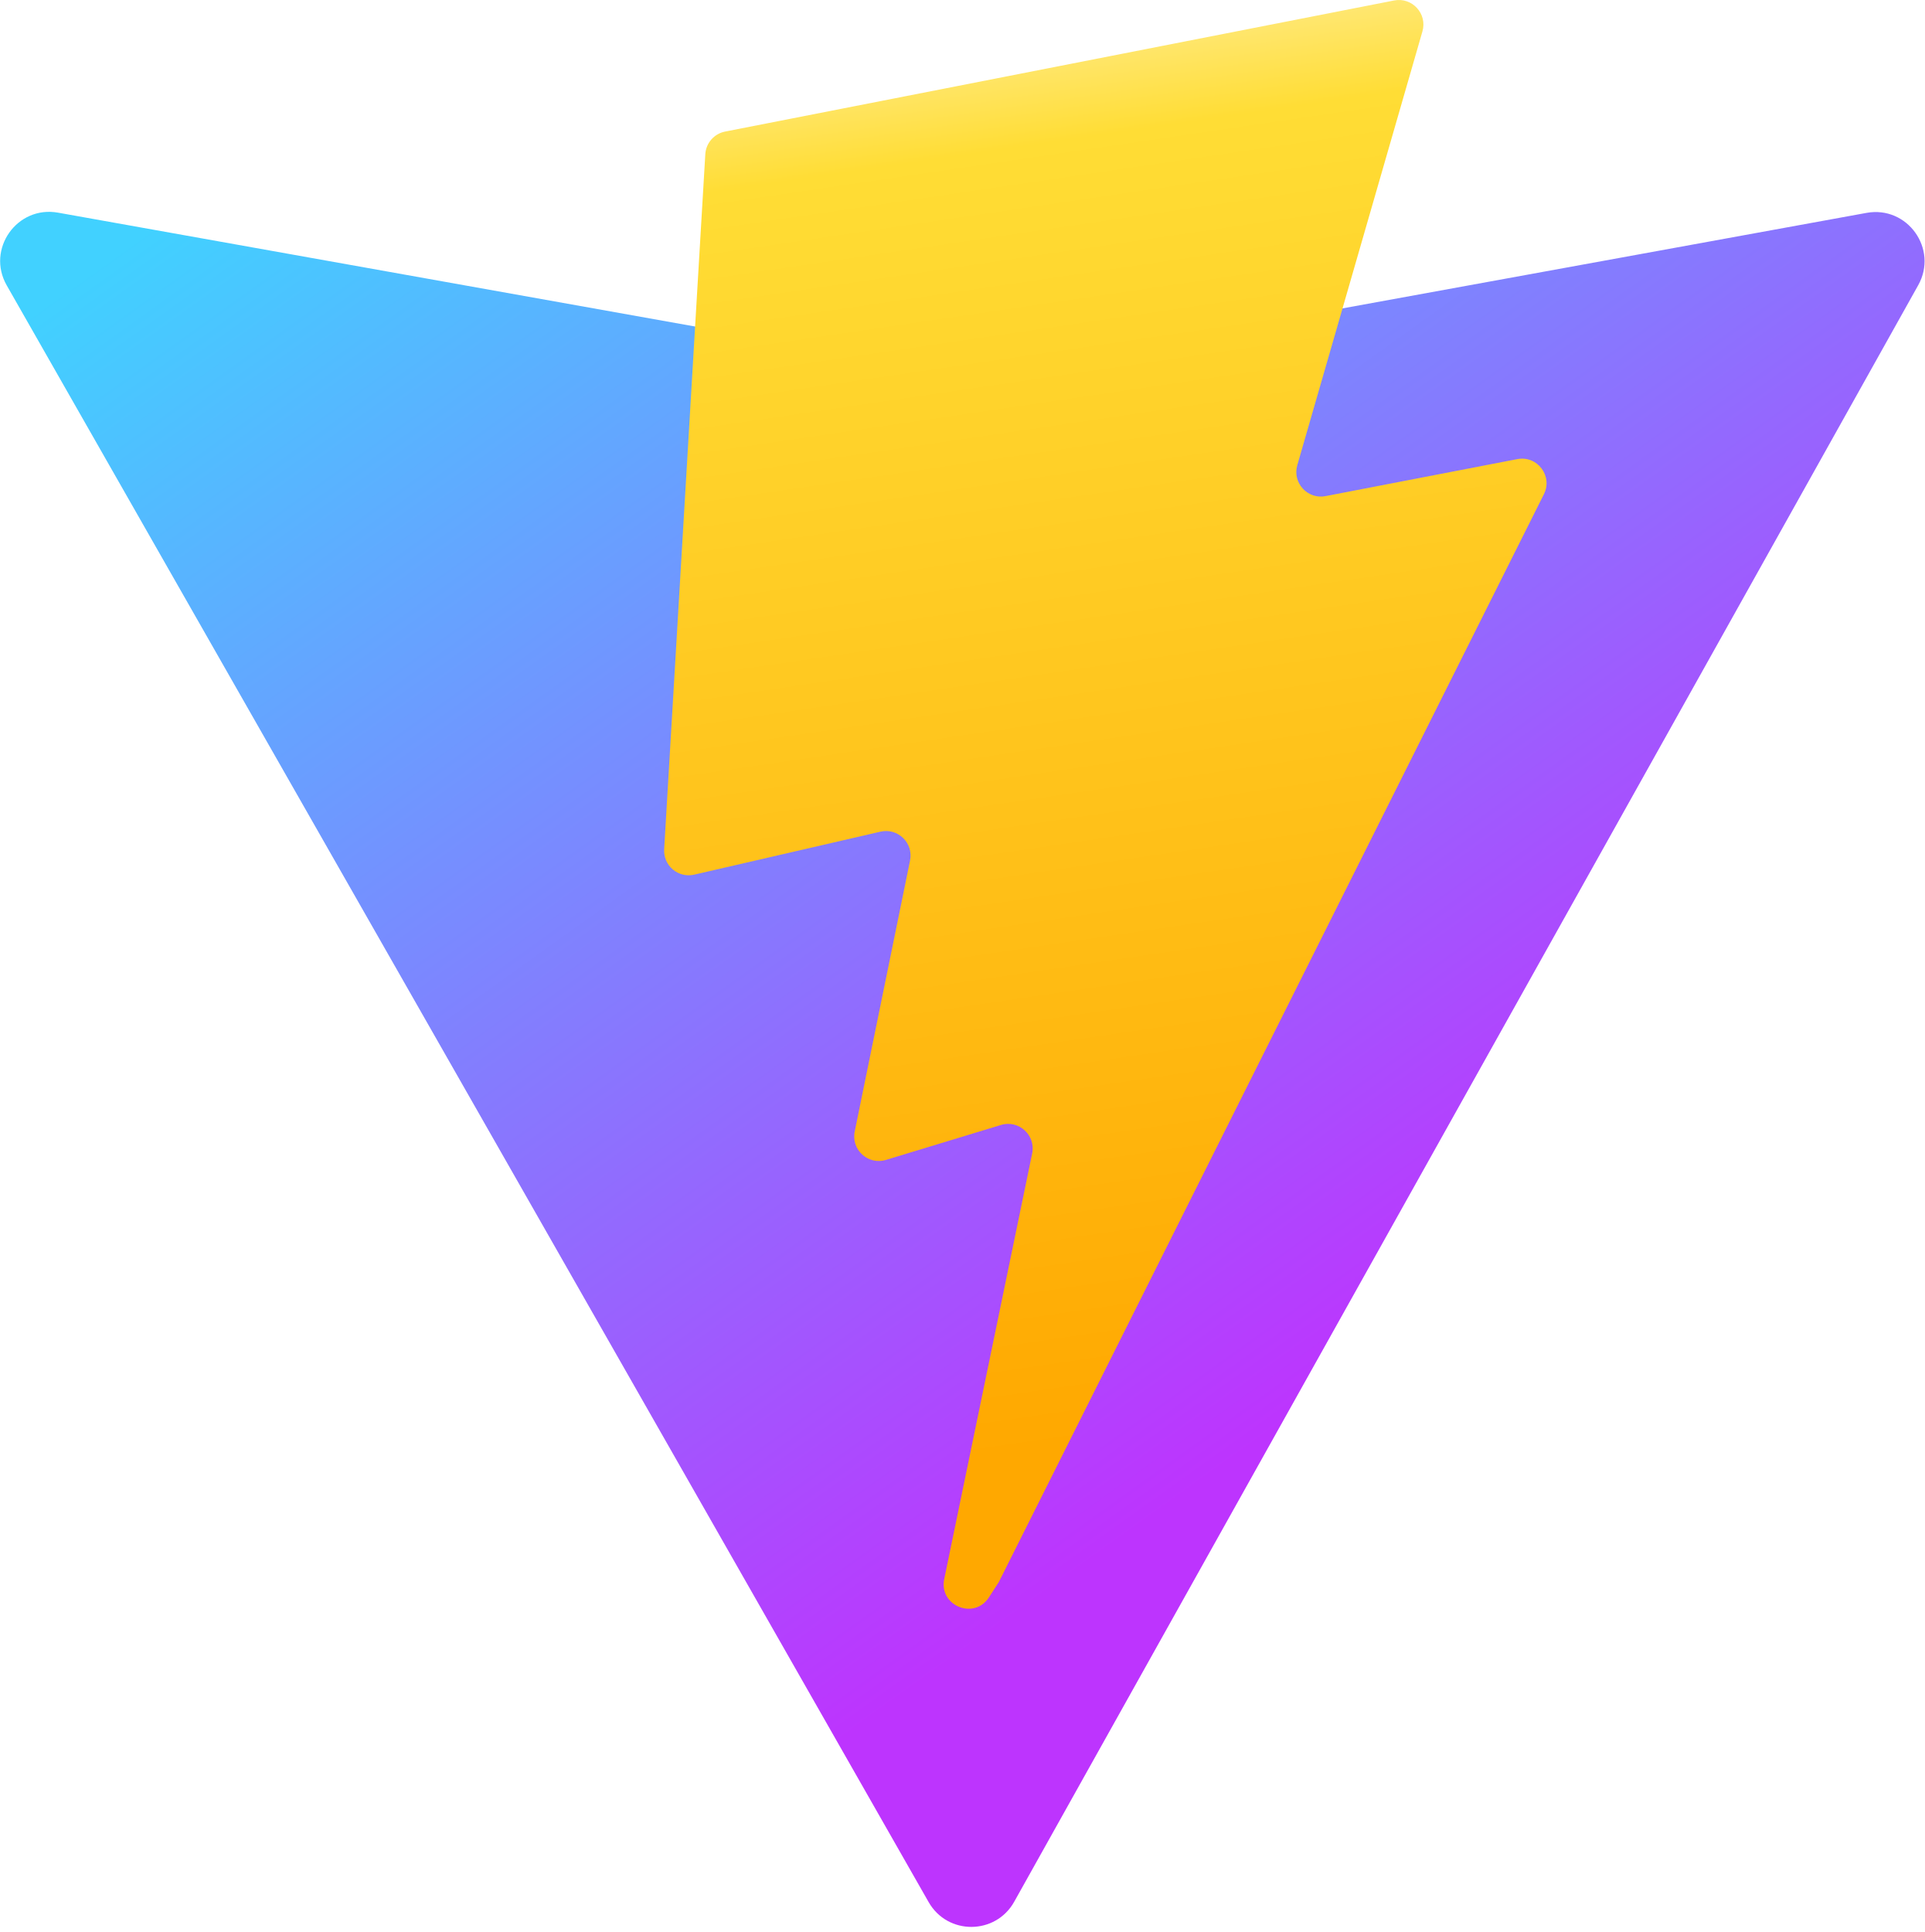
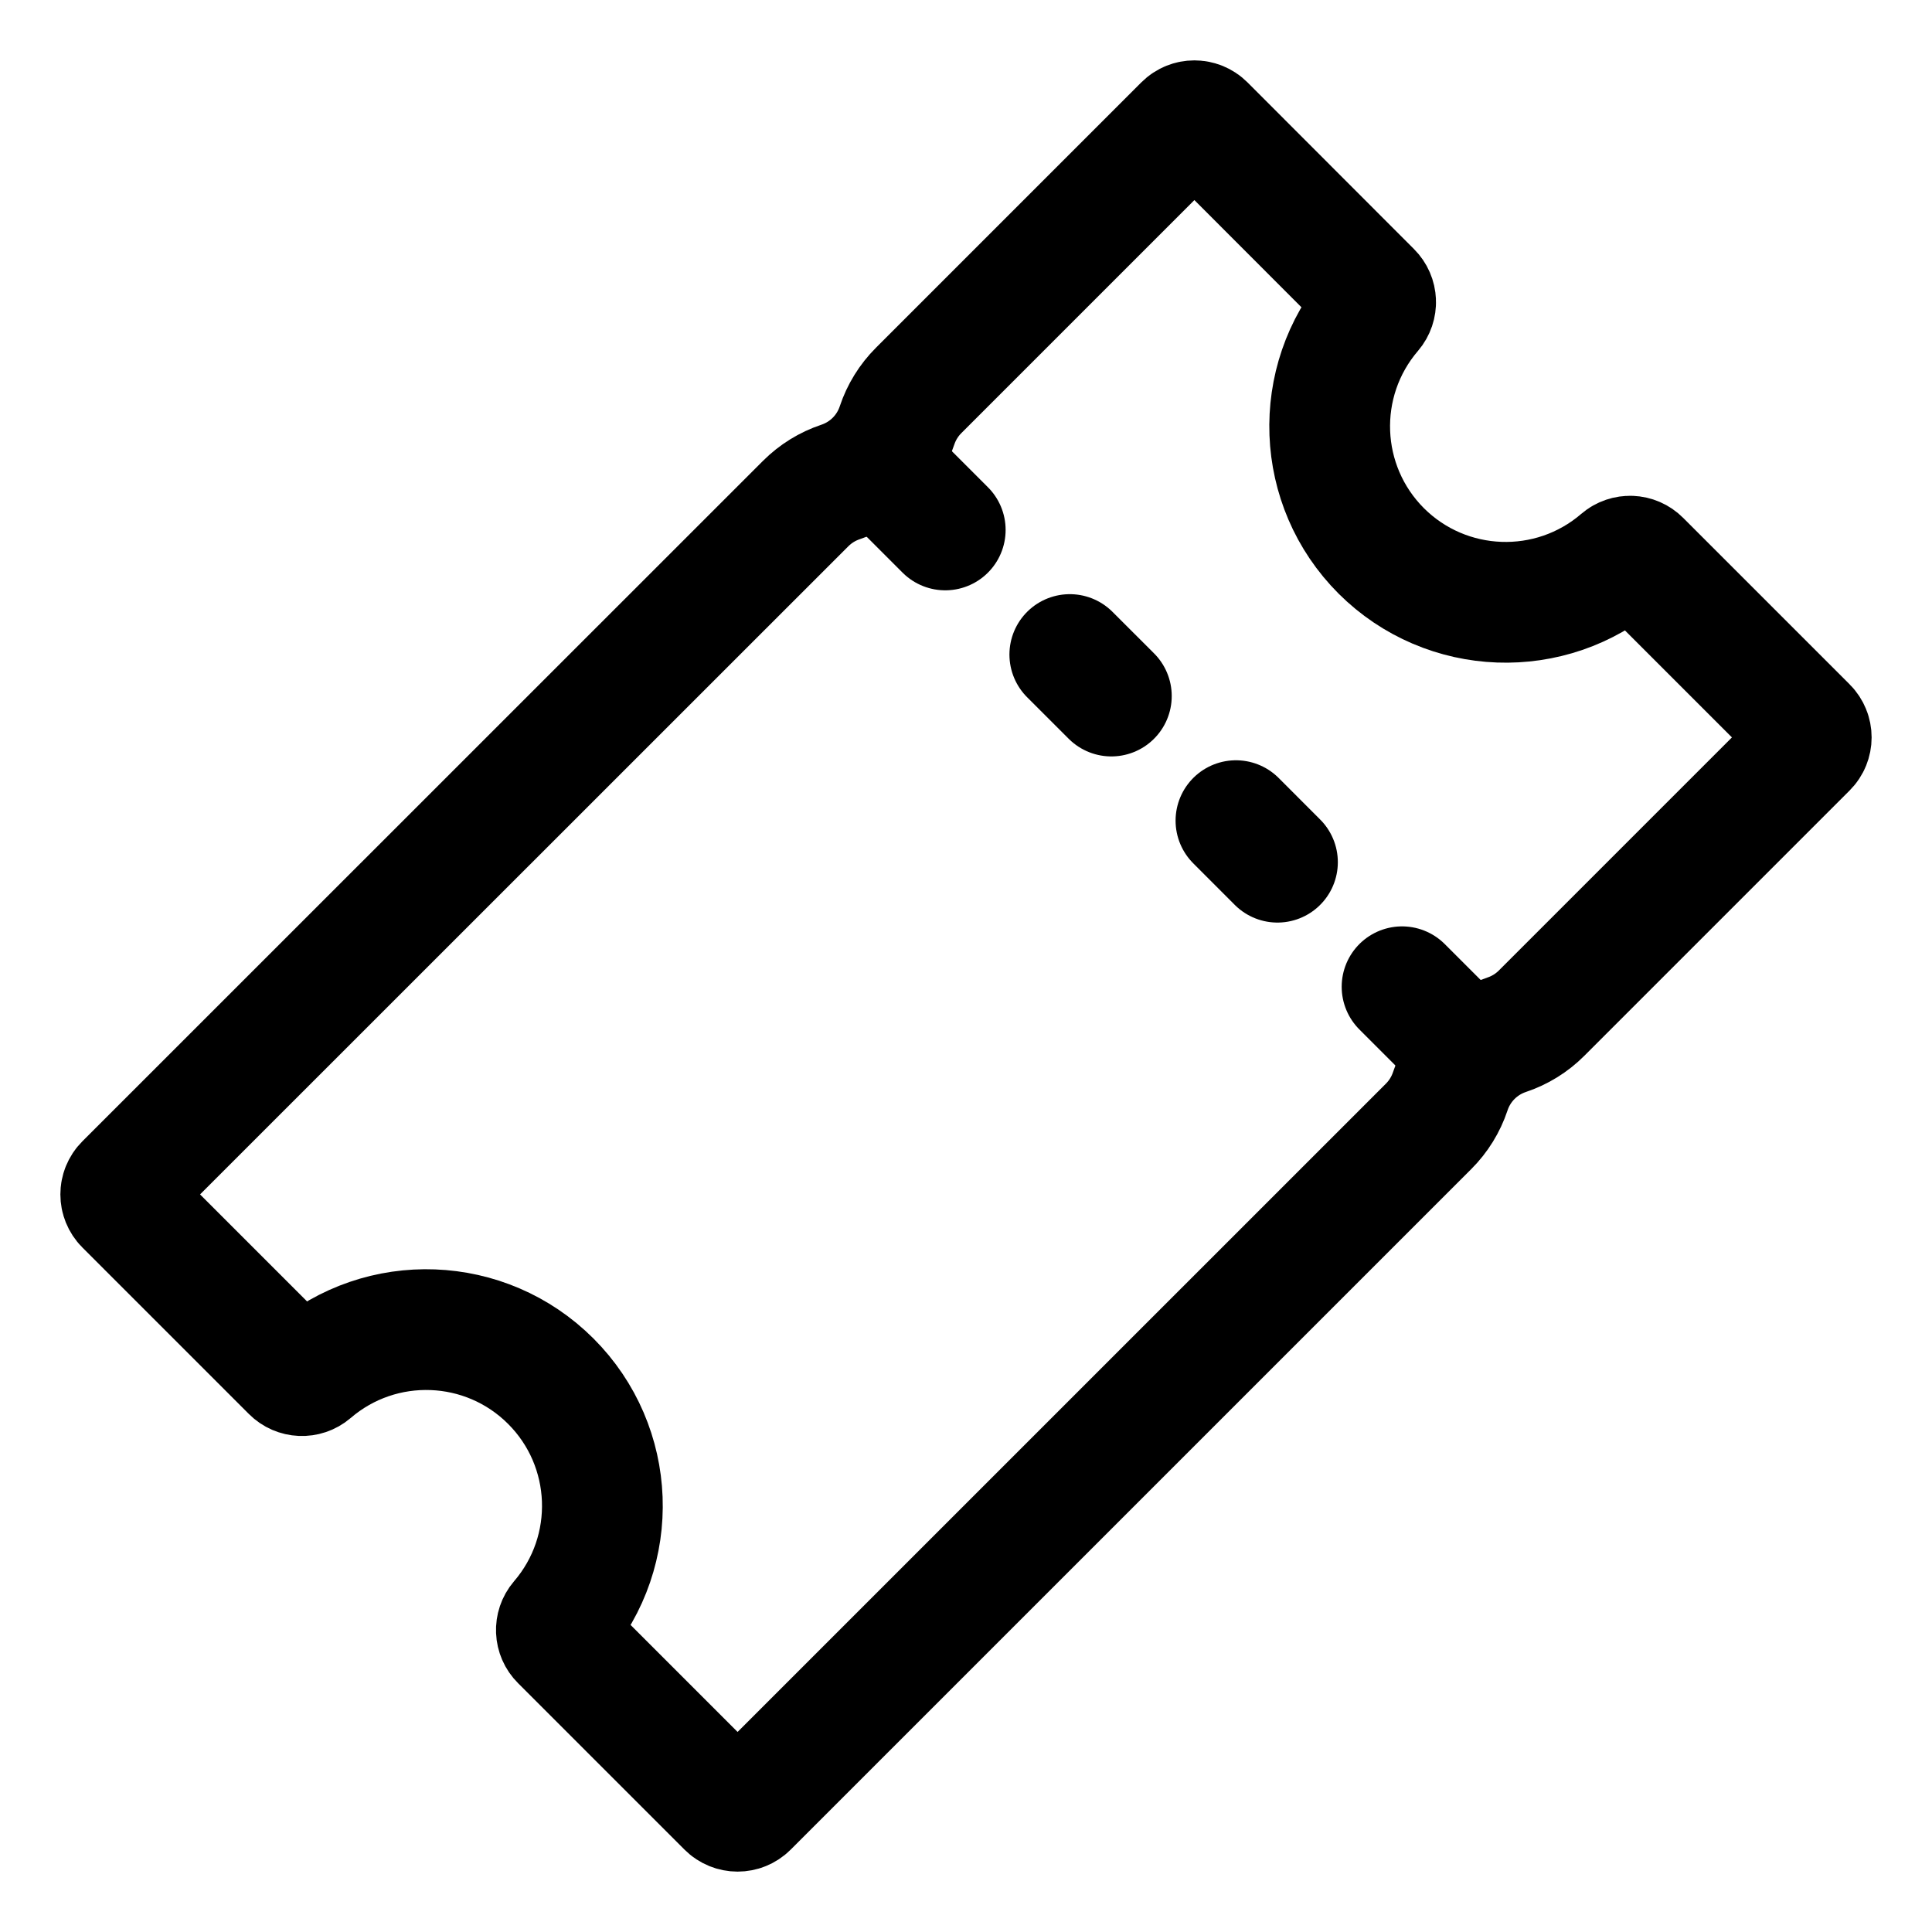
- <svg xmlns="http://www.w3.org/2000/svg" aria-hidden="true" role="img" class="iconify iconify--logos" width="31.88" height="32" preserveAspectRatio="xMidYMid meet" viewBox="0 0 256 257">
-   <defs>
-     <linearGradient id="IconifyId1813088fe1fbc01fb466" x1="-.828%" x2="57.636%" y1="7.652%" y2="78.411%">
-       <stop offset="0%" stop-color="#41D1FF" />
-       <stop offset="100%" stop-color="#BD34FE" />
-     </linearGradient>
-     <linearGradient id="IconifyId1813088fe1fbc01fb467" x1="43.376%" x2="50.316%" y1="2.242%" y2="89.03%">
-       <stop offset="0%" stop-color="#FFEA83" />
-       <stop offset="8.333%" stop-color="#FFDD35" />
-       <stop offset="100%" stop-color="#FFA800" />
-     </linearGradient>
-   </defs>
-   <path fill="url(#IconifyId1813088fe1fbc01fb466)" d="M255.153 37.938L134.897 252.976c-2.483 4.44-8.862 4.466-11.382.048L.875 37.958c-2.746-4.814 1.371-10.646 6.827-9.67l120.385 21.517a6.537 6.537 0 0 0 2.322-.004l117.867-21.483c5.438-.991 9.574 4.796 6.877 9.62Z" />
-   <path fill="url(#IconifyId1813088fe1fbc01fb467)" d="M185.432.063L96.44 17.501a3.268 3.268 0 0 0-2.634 3.014l-5.474 92.456a3.268 3.268 0 0 0 3.997 3.378l24.777-5.718c2.318-.535 4.413 1.507 3.936 3.838l-7.361 36.047c-.495 2.426 1.782 4.5 4.151 3.78l15.304-4.649c2.372-.72 4.652 1.36 4.15 3.788l-11.698 56.621c-.732 3.542 3.979 5.473 5.943 2.437l1.313-2.028l72.516-144.72c1.215-2.423-.88-5.186-3.54-4.672l-25.505 4.922c-2.396.462-4.435-1.77-3.759-4.114l16.646-57.705c.677-2.35-1.37-4.583-3.769-4.113Z" />
+ <svg xmlns="http://www.w3.org/2000/svg" width="800px" height="800px" viewBox="0 0 512 512">
+   <path fill="none" stroke="#000000" stroke-miterlimit="10" stroke-width="32" d="M366.05,146a46.7,46.7,0,0,1-2.42-63.42,3.87,3.87,0,0,0-.22-5.26L319.28,33.14a3.89,3.89,0,0,0-5.5,0l-70.34,70.34a23.62,23.62,0,0,0-5.71,9.24h0a23.66,23.66,0,0,1-14.95,15h0a23.7,23.7,0,0,0-9.25,5.71L33.14,313.78a3.89,3.89,0,0,0,0,5.5l44.13,44.13a3.87,3.87,0,0,0,5.26.22,46.69,46.69,0,0,1,65.84,65.84,3.87,3.87,0,0,0,.22,5.26l44.13,44.13a3.89,3.89,0,0,0,5.5,0l180.4-180.39a23.7,23.7,0,0,0,5.71-9.25h0a23.66,23.66,0,0,1,14.95-15h0a23.62,23.62,0,0,0,9.24-5.71l70.34-70.34a3.89,3.89,0,0,0,0-5.5l-44.13-44.13a3.87,3.87,0,0,0-5.26-.22A46.7,46.7,0,0,1,366.05,146Z" />
+   <line fill="none" stroke="#000000" stroke-miterlimit="10" stroke-width="32" stroke-linecap="round" x1="250.5" y1="140.44" x2="233.99" y2="123.93" />
+   <line fill="none" stroke="#000000" stroke-miterlimit="10" stroke-width="32" stroke-linecap="round" x1="294.52" y1="184.46" x2="283.51" y2="173.46" />
+   <line fill="none" stroke="#000000" stroke-miterlimit="10" stroke-width="32" stroke-linecap="round" x1="338.54" y1="228.49" x2="327.54" y2="217.48" />
+   <line fill="none" stroke="#000000" stroke-miterlimit="10" stroke-width="32" stroke-linecap="round" x1="388.07" y1="278.01" x2="371.56" y2="261.5" />
</svg>
